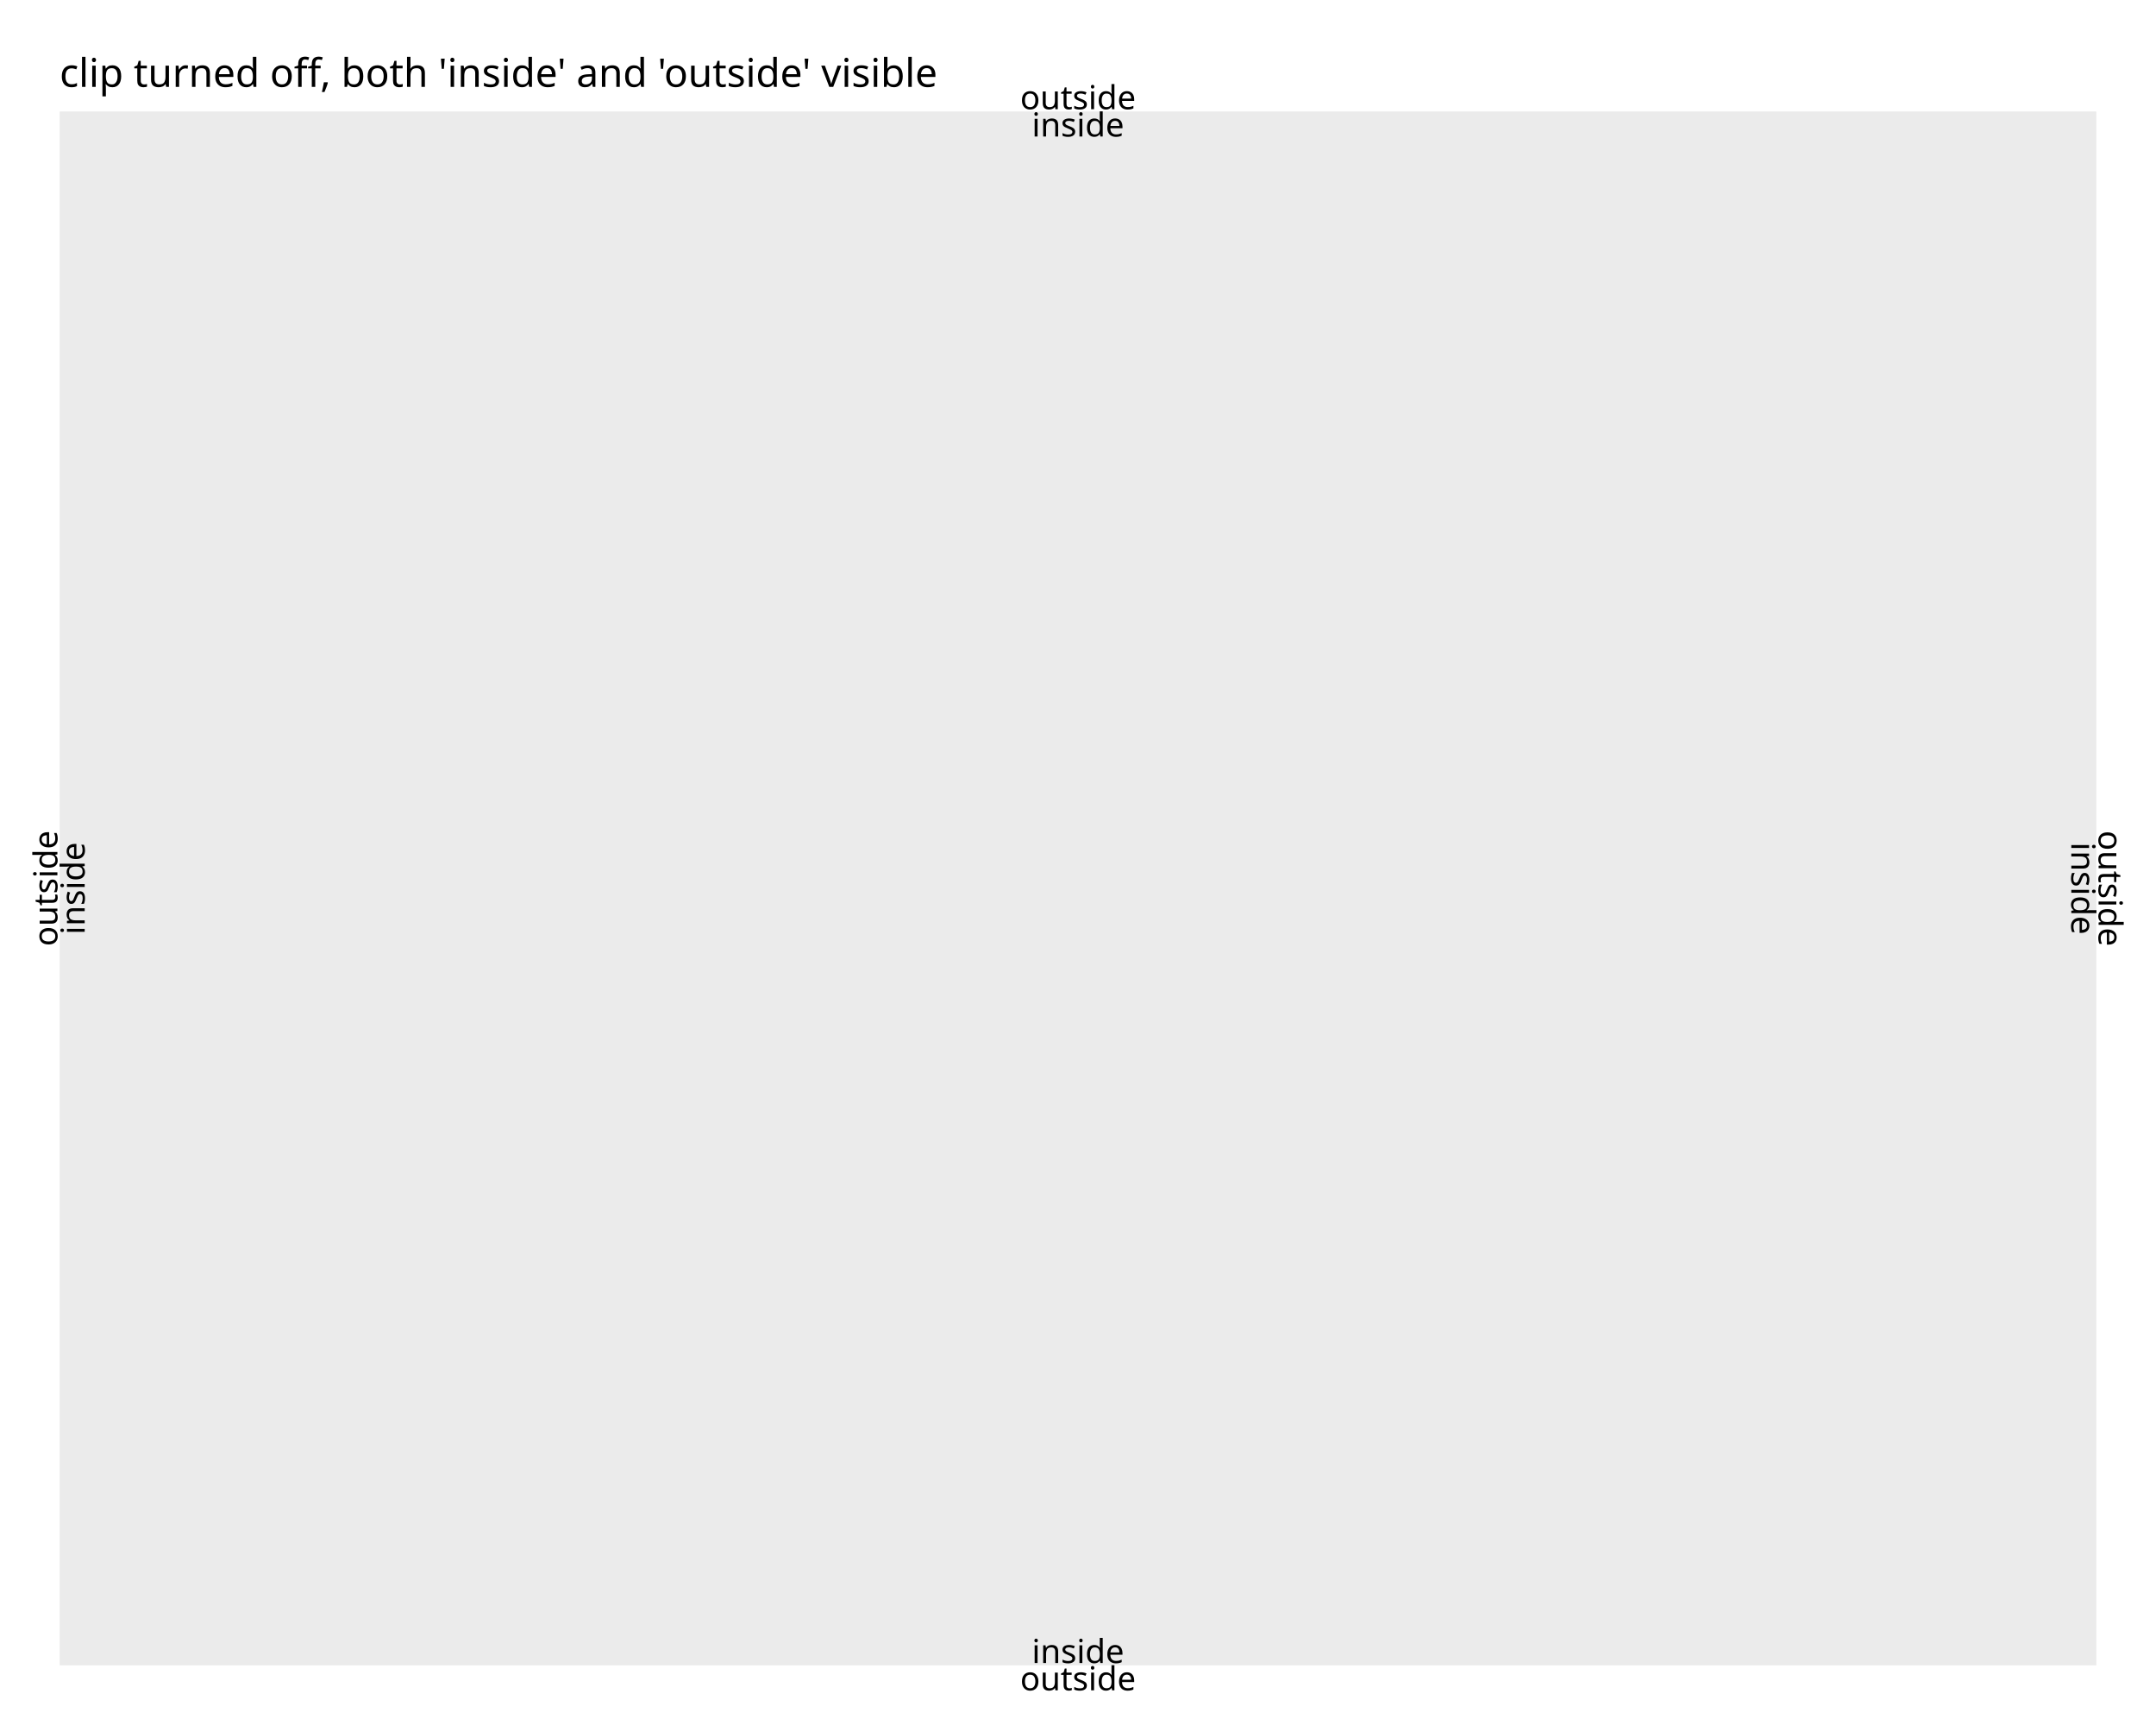
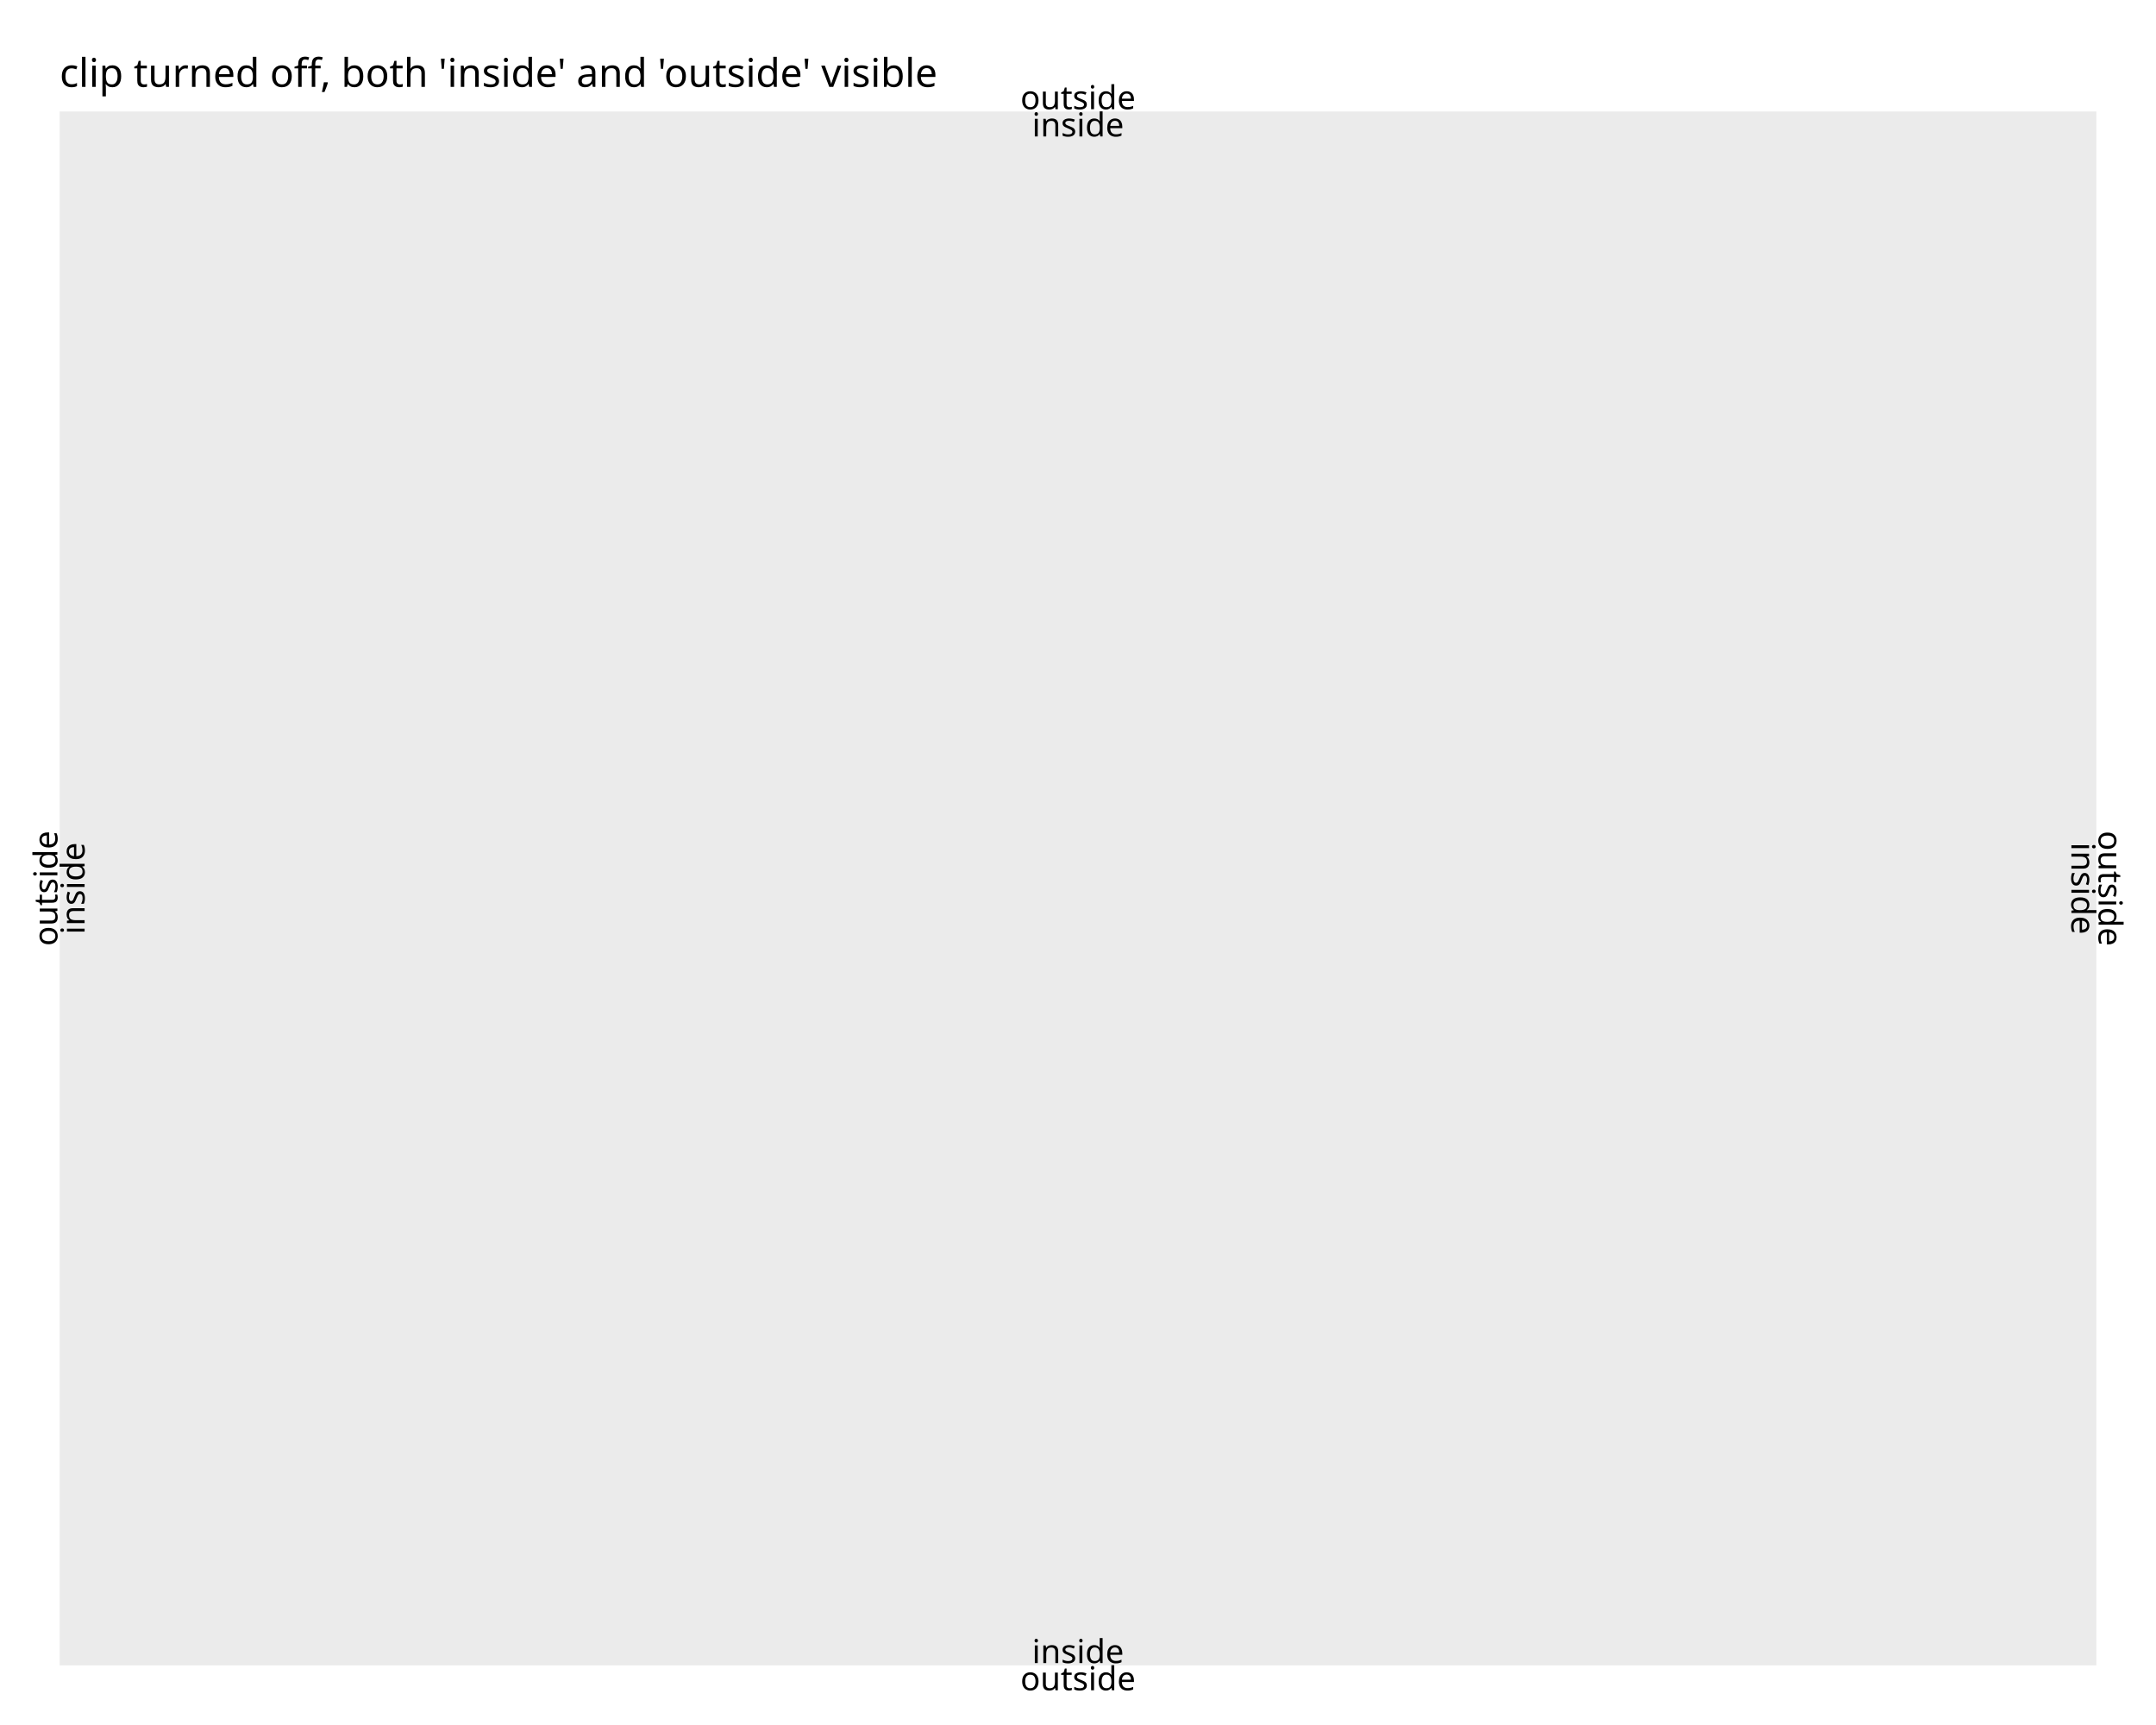
<svg xmlns="http://www.w3.org/2000/svg" class="svglite" data-engine-version="2.0" width="720.00pt" height="576.00pt" viewBox="0 0 720.00 576.00">
  <defs>
    <style type="text/css">
    .svglite line, .svglite polyline, .svglite polygon, .svglite path, .svglite rect, .svglite circle {
      fill: none;
      stroke: #000000;
      stroke-linecap: round;
      stroke-linejoin: round;
      stroke-miterlimit: 10.00;
    }
  </style>
  </defs>
  <rect width="100%" height="100%" style="stroke: none; fill: #FFFFFF;" />
  <defs>
    <clipPath id="cpMC4wMHw3MjAuMDB8MC4wMHw1NzYuMDA=">
      <rect x="0.00" y="0.00" width="720.00" height="576.00" />
    </clipPath>
  </defs>
  <g clip-path="url(#cpMC4wMHw3MjAuMDB8MC4wMHw1NzYuMDA=)">
    <rect x="0.00" y="0.00" width="720.00" height="576.00" style="stroke-width: 1.07; stroke: #FFFFFF; fill: #FFFFFF;" />
    <rect x="19.93" y="37.23" width="680.15" height="518.85" style="stroke-width: 1.07; stroke: none; fill: #EBEBEB;" />
-     <text transform="translate(28.28,296.65) rotate(-90)" text-anchor="middle" style="font-size: 11.04px; font-family: sans;" textLength="28.85px" lengthAdjust="spacingAndGlyphs">inside</text>
-     <text transform="translate(691.72,296.65) rotate(-270)" text-anchor="middle" style="font-size: 11.04px; font-family: sans;" textLength="28.85px" lengthAdjust="spacingAndGlyphs">inside</text>
-     <text x="360.00" y="555.31" text-anchor="middle" style="font-size: 11.04px; font-family: sans;" textLength="28.85px" lengthAdjust="spacingAndGlyphs">inside</text>
-     <text x="360.00" y="45.59" text-anchor="middle" style="font-size: 11.04px; font-family: sans;" textLength="28.85px" lengthAdjust="spacingAndGlyphs">inside</text>
-     <text transform="translate(19.17,296.65) rotate(-90)" text-anchor="middle" style="font-size: 11.04px; font-family: sans;" textLength="35.60px" lengthAdjust="spacingAndGlyphs">outside</text>
-     <text transform="translate(700.83,296.65) rotate(-270)" text-anchor="middle" style="font-size: 11.04px; font-family: sans;" textLength="35.60px" lengthAdjust="spacingAndGlyphs">outside</text>
-     <text x="360.00" y="564.43" text-anchor="middle" style="font-size: 11.04px; font-family: sans;" textLength="35.60px" lengthAdjust="spacingAndGlyphs">outside</text>
-     <text x="360.00" y="36.47" text-anchor="middle" style="font-size: 11.04px; font-family: sans;" textLength="35.60px" lengthAdjust="spacingAndGlyphs">outside</text>
+     <text transform="translate(28.25,296.65) rotate(-90)" text-anchor="middle" style="font-size: 11.00px; font-family: sans;" textLength="28.74px" lengthAdjust="spacingAndGlyphs">inside</text>
+     <text transform="translate(691.75,296.65) rotate(-270)" text-anchor="middle" style="font-size: 11.00px; font-family: sans;" textLength="28.74px" lengthAdjust="spacingAndGlyphs">inside</text>
+     <text x="360.00" y="555.32" text-anchor="middle" style="font-size: 11.00px; font-family: sans;" textLength="28.74px" lengthAdjust="spacingAndGlyphs">inside</text>
+     <text x="360.00" y="45.56" text-anchor="middle" style="font-size: 11.00px; font-family: sans;" textLength="28.74px" lengthAdjust="spacingAndGlyphs">inside</text>
+     <text transform="translate(19.17,296.65) rotate(-90)" text-anchor="middle" style="font-size: 11.00px; font-family: sans;" textLength="35.48px" lengthAdjust="spacingAndGlyphs">outside</text>
+     <text transform="translate(700.83,296.65) rotate(-270)" text-anchor="middle" style="font-size: 11.00px; font-family: sans;" textLength="35.48px" lengthAdjust="spacingAndGlyphs">outside</text>
+     <text x="360.00" y="564.40" text-anchor="middle" style="font-size: 11.00px; font-family: sans;" textLength="35.48px" lengthAdjust="spacingAndGlyphs">outside</text>
+     <text x="360.00" y="36.47" text-anchor="middle" style="font-size: 11.00px; font-family: sans;" textLength="35.48px" lengthAdjust="spacingAndGlyphs">outside</text>
    <text x="19.93" y="29.01" style="font-size: 13.20px; font-family: sans;" textLength="272.79px" lengthAdjust="spacingAndGlyphs">clip turned off, both 'inside' and 'outside' visible</text>
  </g>
</svg>
